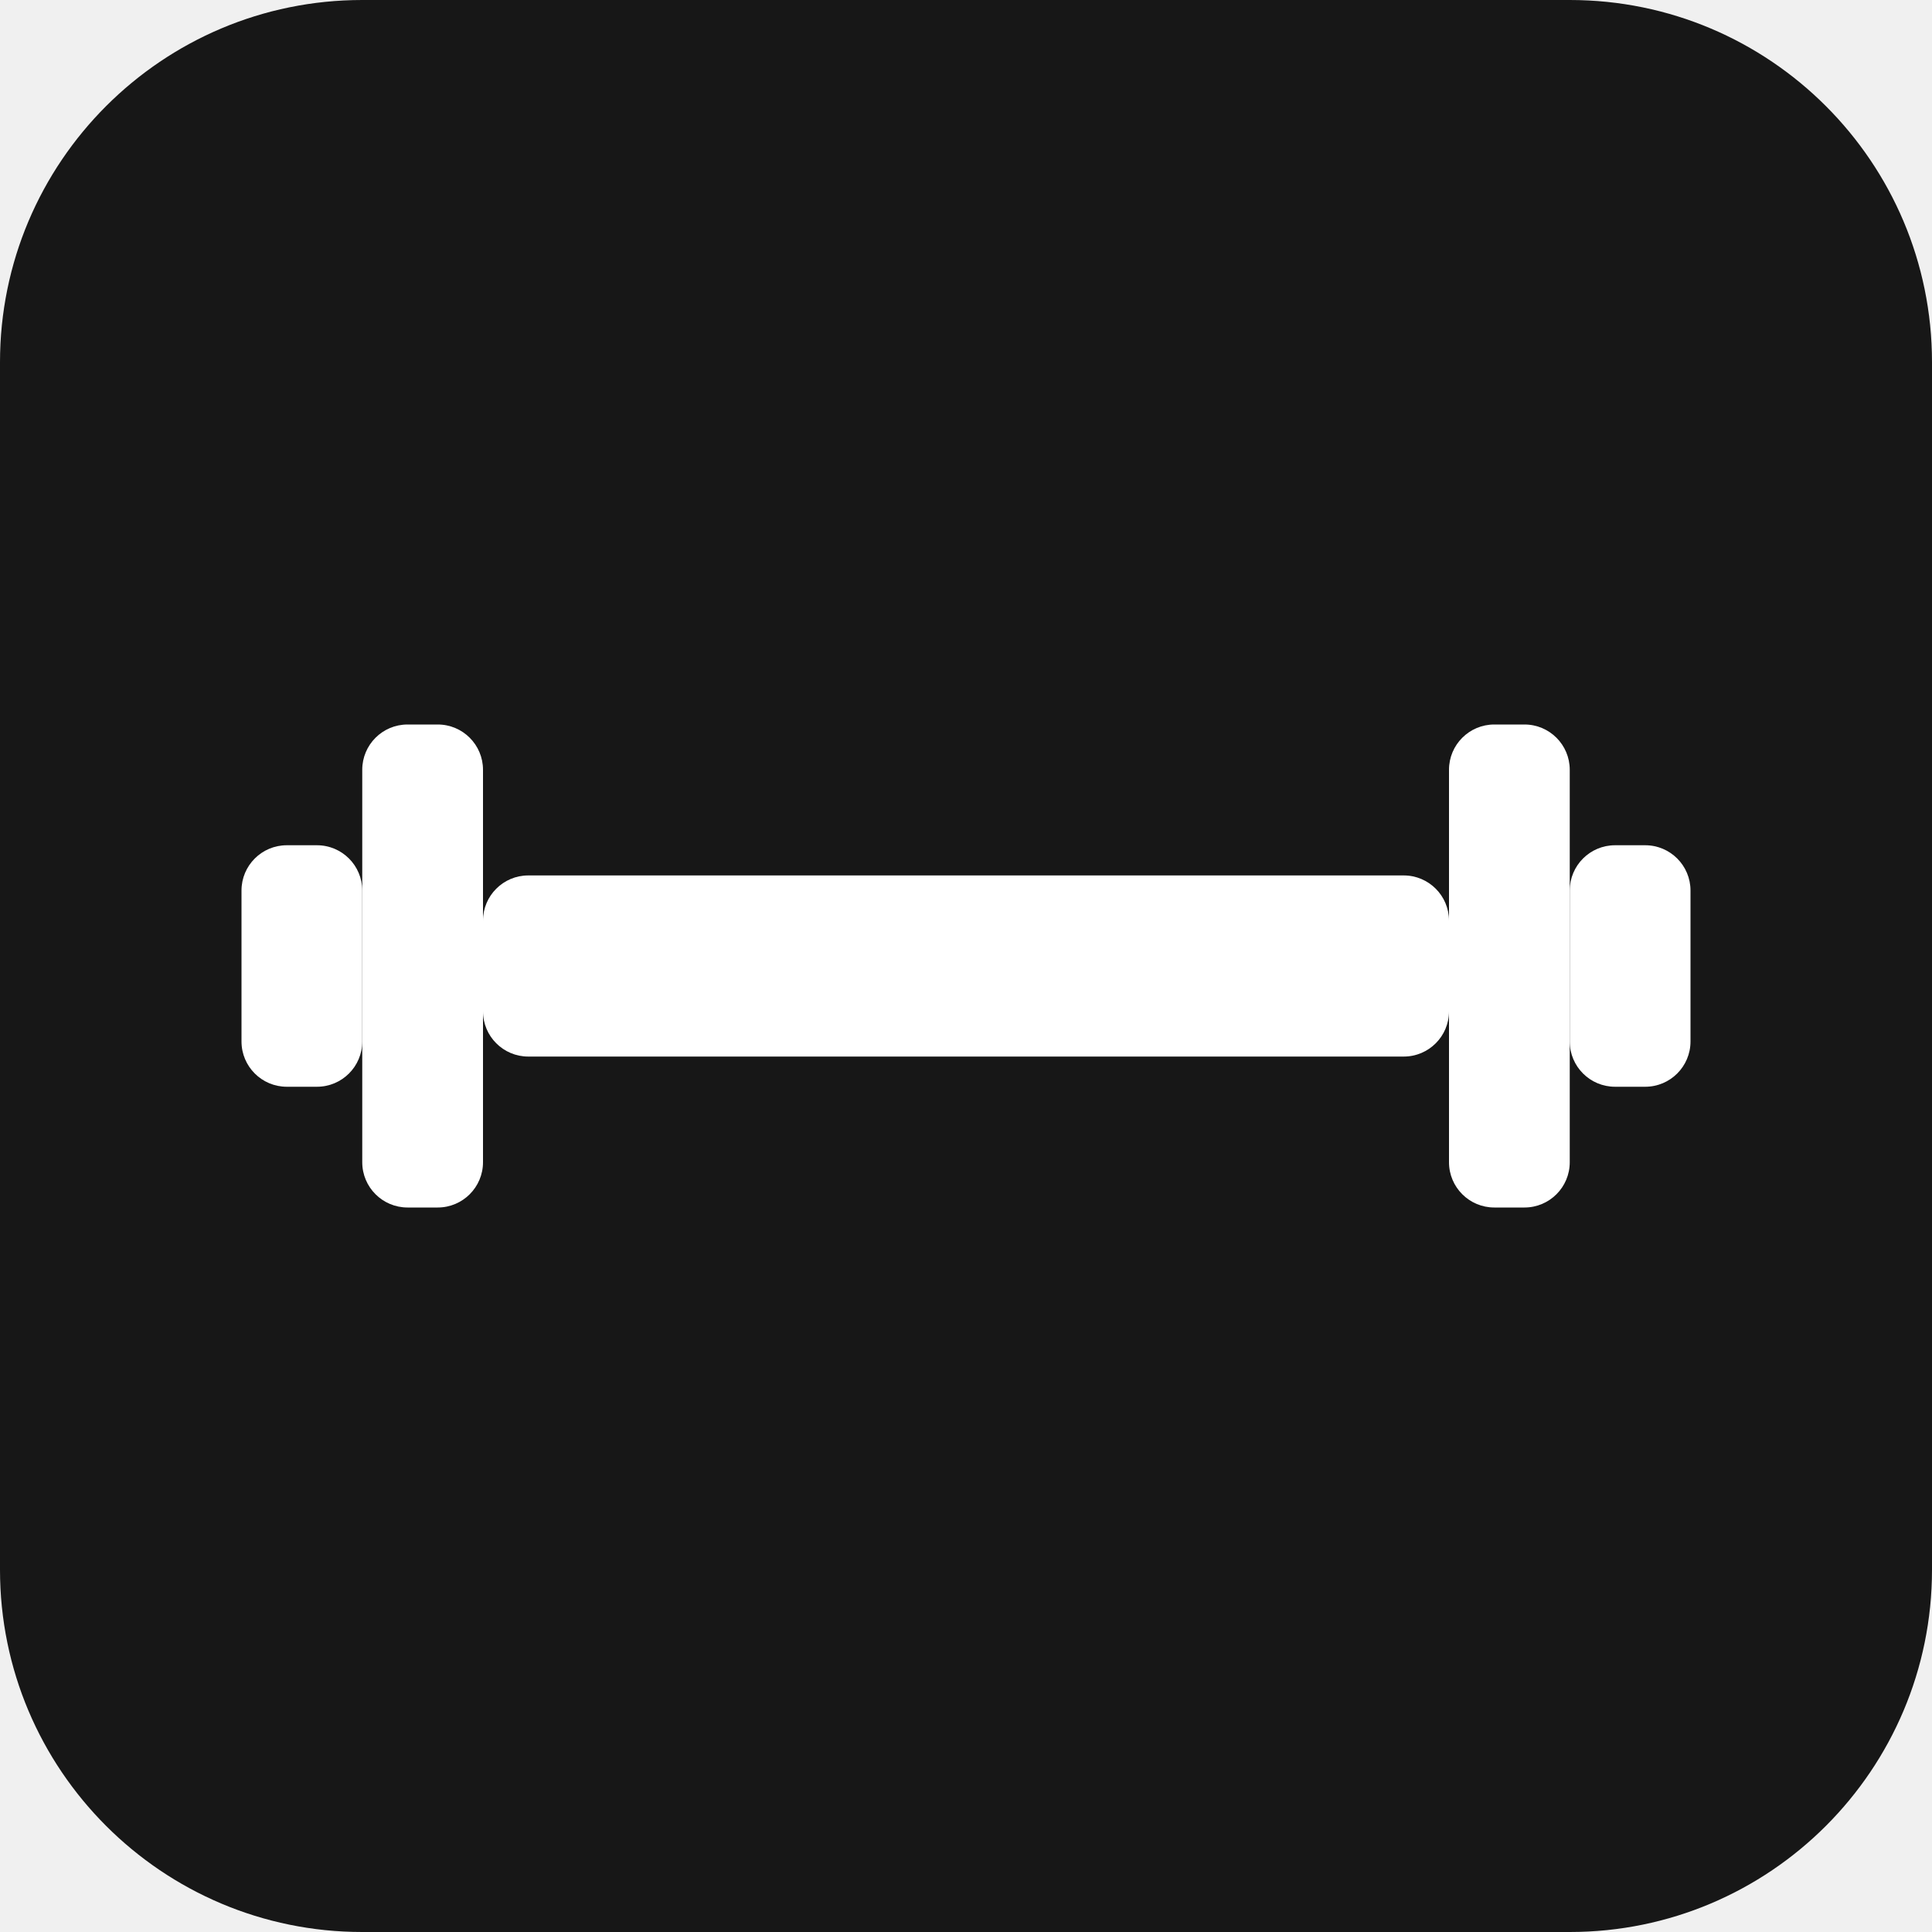
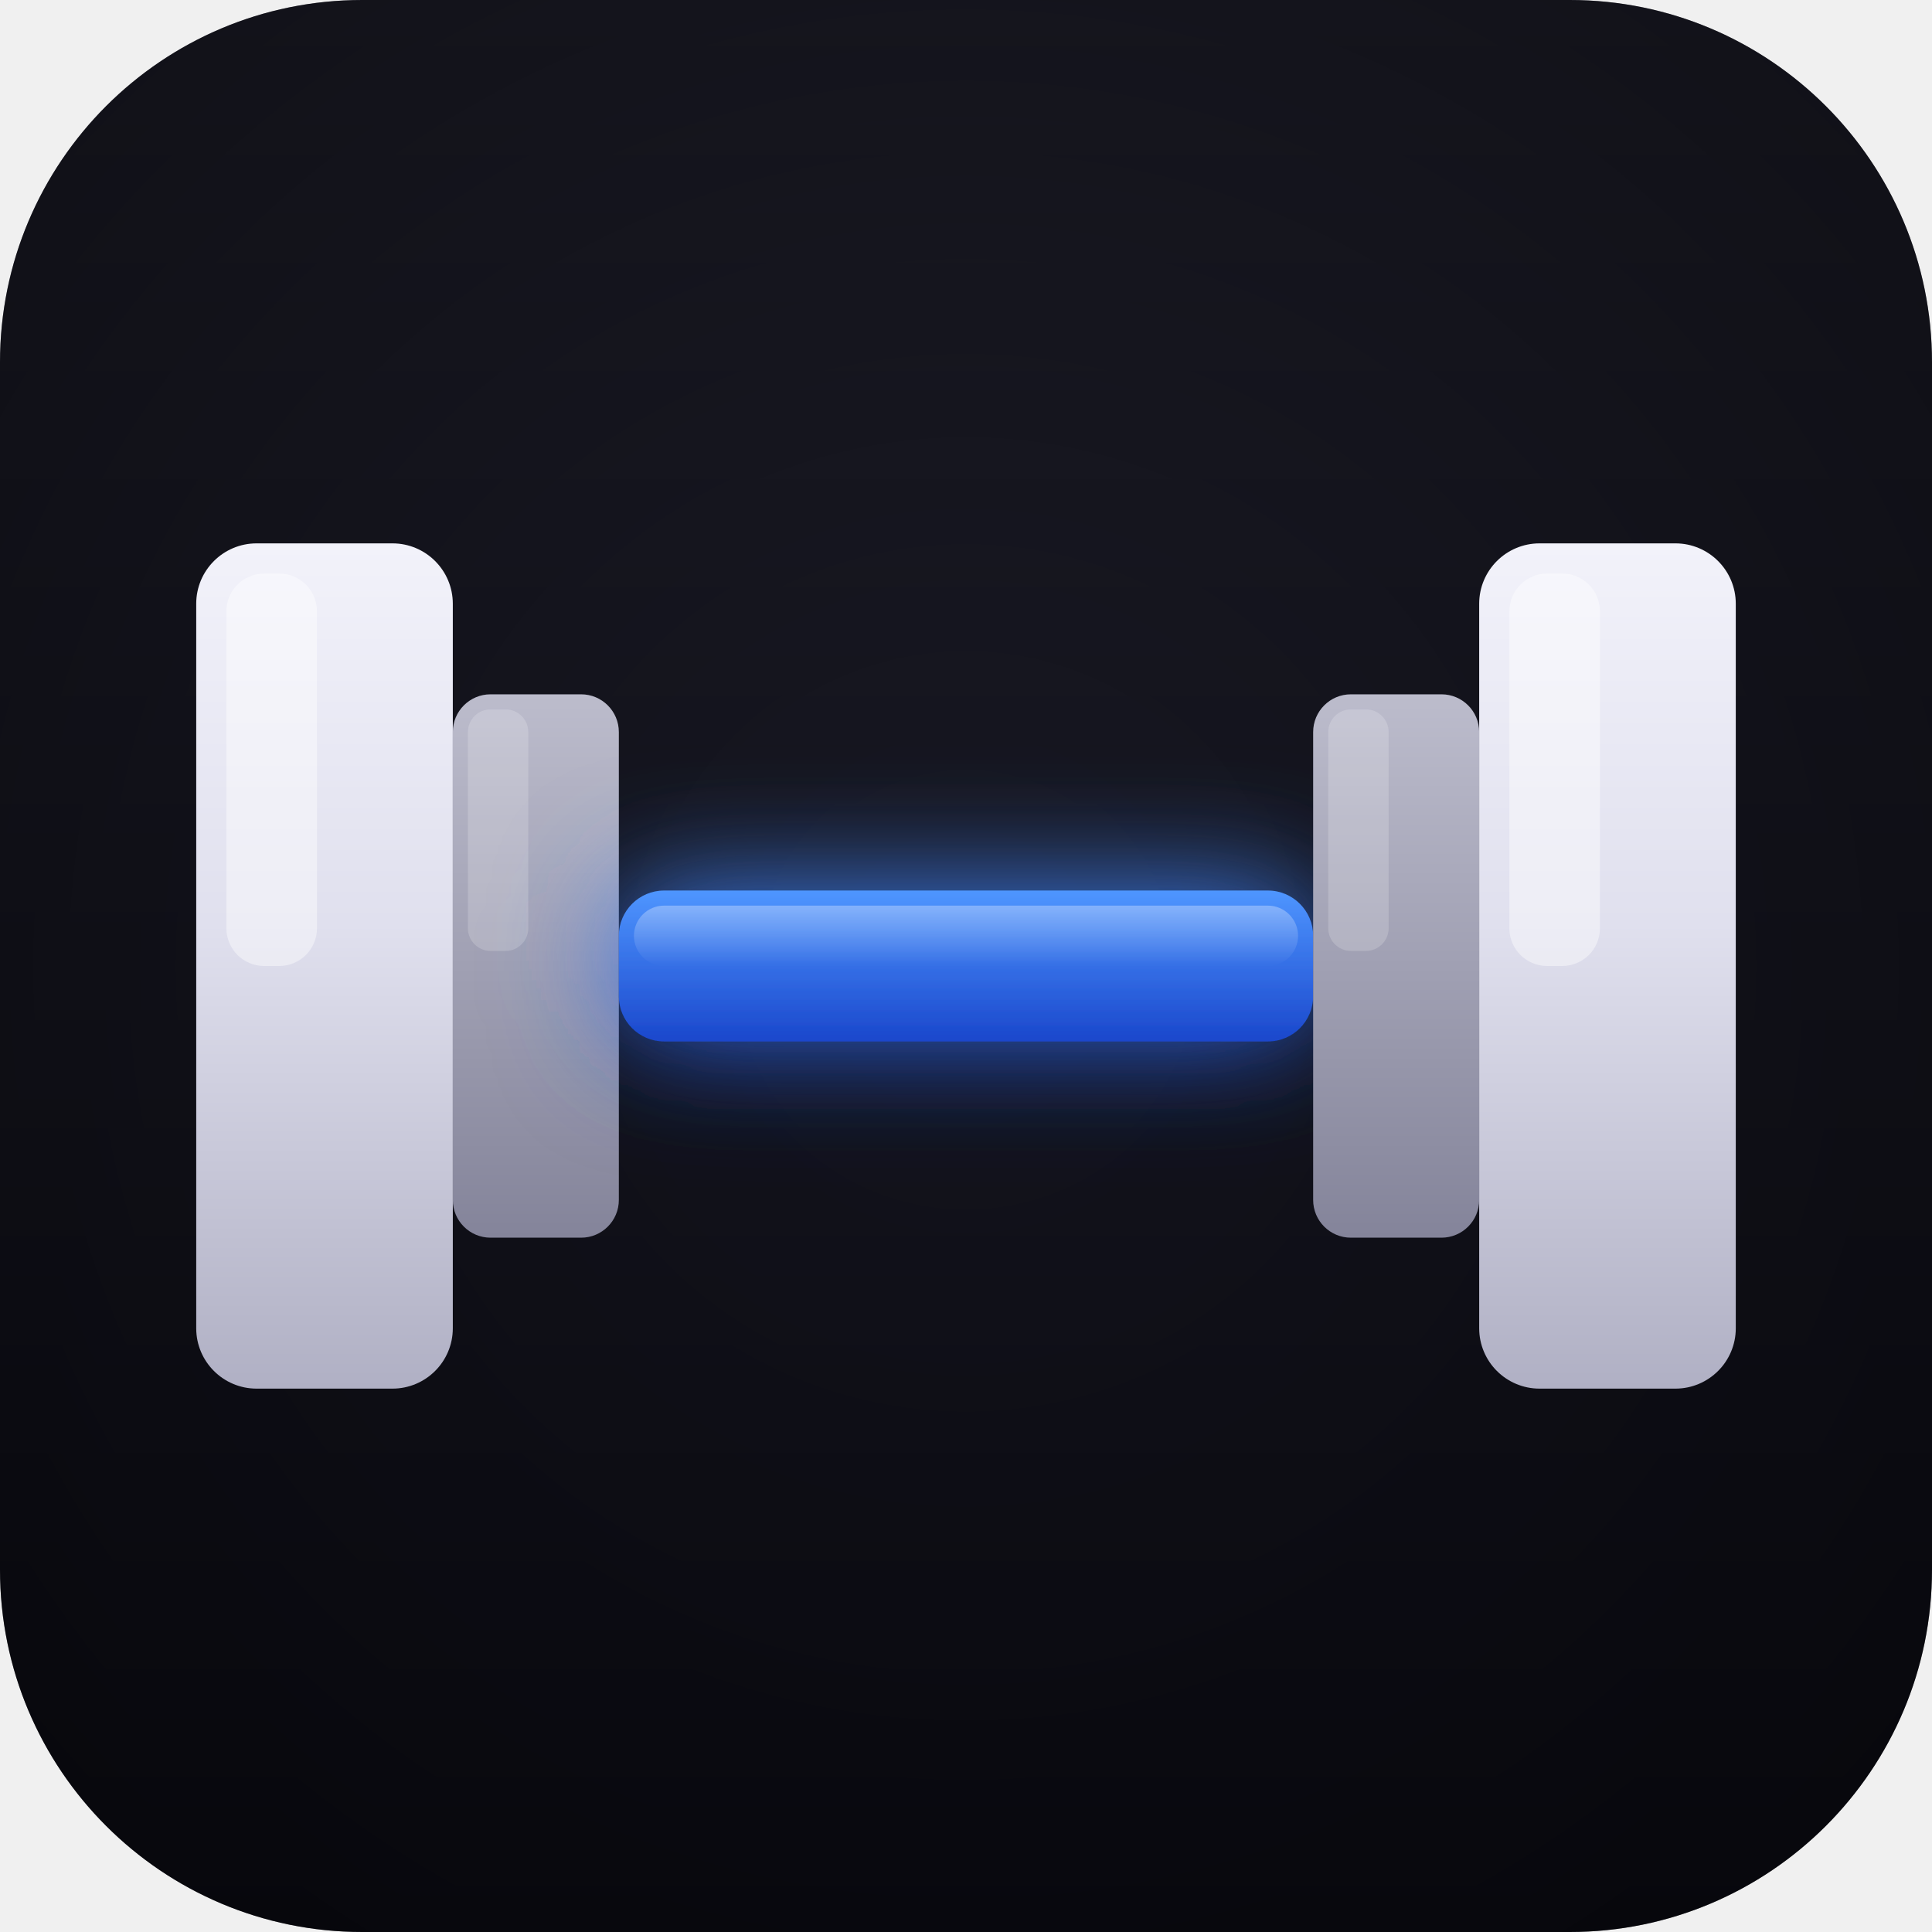
<svg xmlns="http://www.w3.org/2000/svg" viewBox="0 0 128 128">
-   <rect width="128" height="128" rx="24" fill="#171717" />
-   <rect x="16" y="56" width="8" height="16" rx="3" fill="#fff" />
-   <rect x="24" y="48" width="8" height="32" rx="3" fill="#fff" />
-   <rect x="32" y="58" width="64" height="12" rx="3" fill="#fff" />
-   <rect x="96" y="48" width="8" height="32" rx="3" fill="#fff" />
-   <rect x="104" y="56" width="8" height="16" rx="3" fill="#fff" />
+   <defs>
+     <linearGradient id="bg" x1="0" y1="0" x2="0" y2="1">
+       <stop offset="0%" stop-color="#1e1e2a" />
+       <stop offset="100%" stop-color="#0c0c14" />
+     </linearGradient>
+     <linearGradient id="plate-v" x1="0" y1="0" x2="0" y2="1">
+       <stop offset="0%" stop-color="#f2f2fa" />
+       <stop offset="45%" stop-color="#e0e0ee" />
+       <stop offset="100%" stop-color="#b0b0c4" />
+     </linearGradient>
+     <linearGradient id="collar-v" x1="0" y1="0" x2="0" y2="1">
+       <stop offset="0%" stop-color="#bcbccc" />
+       <stop offset="100%" stop-color="#84849a" />
+     </linearGradient>
+     <linearGradient id="bar-v" x1="0" y1="0" x2="0" y2="1">
+       <stop offset="0%" stop-color="#4f96ff" />
+       <stop offset="100%" stop-color="#1a47cc" />
+     </linearGradient>
+     <linearGradient id="shine" x1="0" y1="0" x2="0" y2="1">
+       <stop offset="0%" stop-color="rgba(255,255,255,0.32)" />
+       <stop offset="100%" stop-color="rgba(255,255,255,0)" />
+     </linearGradient>
+     <filter id="glow" x="-30%" y="-150%" width="160%" height="400%">
+       <feGaussianBlur stdDeviation="4" result="blur" />
+       <feMerge>
+         <feMergeNode in="blur" />
+         <feMergeNode in="SourceGraphic" />
+       </feMerge>
+     </filter>
+     <clipPath id="clip">
+       <rect width="128" height="128" rx="24" />
+     </clipPath>
+   </defs>
+   <g clip-path="url(#clip)">
+     <rect width="128" height="128" fill="url(#bg)" />
+     <radialGradient id="vignette" cx="50%" cy="50%" r="70%">
+       <stop offset="0%" stop-color="rgba(0,0,0,0)" />
+       <stop offset="100%" stop-color="rgba(0,0,0,0.45)" />
+     </radialGradient>
+     <rect width="128" height="128" fill="url(#vignette)" />
+     <rect x="13" y="36" width="17" height="56" rx="4" fill="url(#plate-v)" />
+     <rect x="15" y="38" width="6" height="26" rx="2.5" fill="rgba(255,255,255,0.42)" />
+     <rect x="30" y="46" width="11" height="36" rx="2.5" fill="url(#collar-v)" />
+     <rect x="31" y="47" width="4" height="16" rx="1.5" fill="rgba(255,255,255,0.18)" />
+     <rect x="41" y="59" width="46" height="10" rx="3" fill="url(#bar-v)" filter="url(#glow)" />
+     <rect x="42" y="60" width="44" height="4" rx="2" fill="url(#shine)" />
+     <rect x="87" y="46" width="11" height="36" rx="2.5" fill="url(#collar-v)" />
+     <rect x="88" y="47" width="4" height="16" rx="1.5" fill="rgba(255,255,255,0.18)" />
+     <rect x="98" y="36" width="17" height="56" rx="4" fill="url(#plate-v)" />
+     <rect x="100" y="38" width="6" height="26" rx="2.5" fill="rgba(255,255,255,0.42)" />
+   </g>
</svg>
